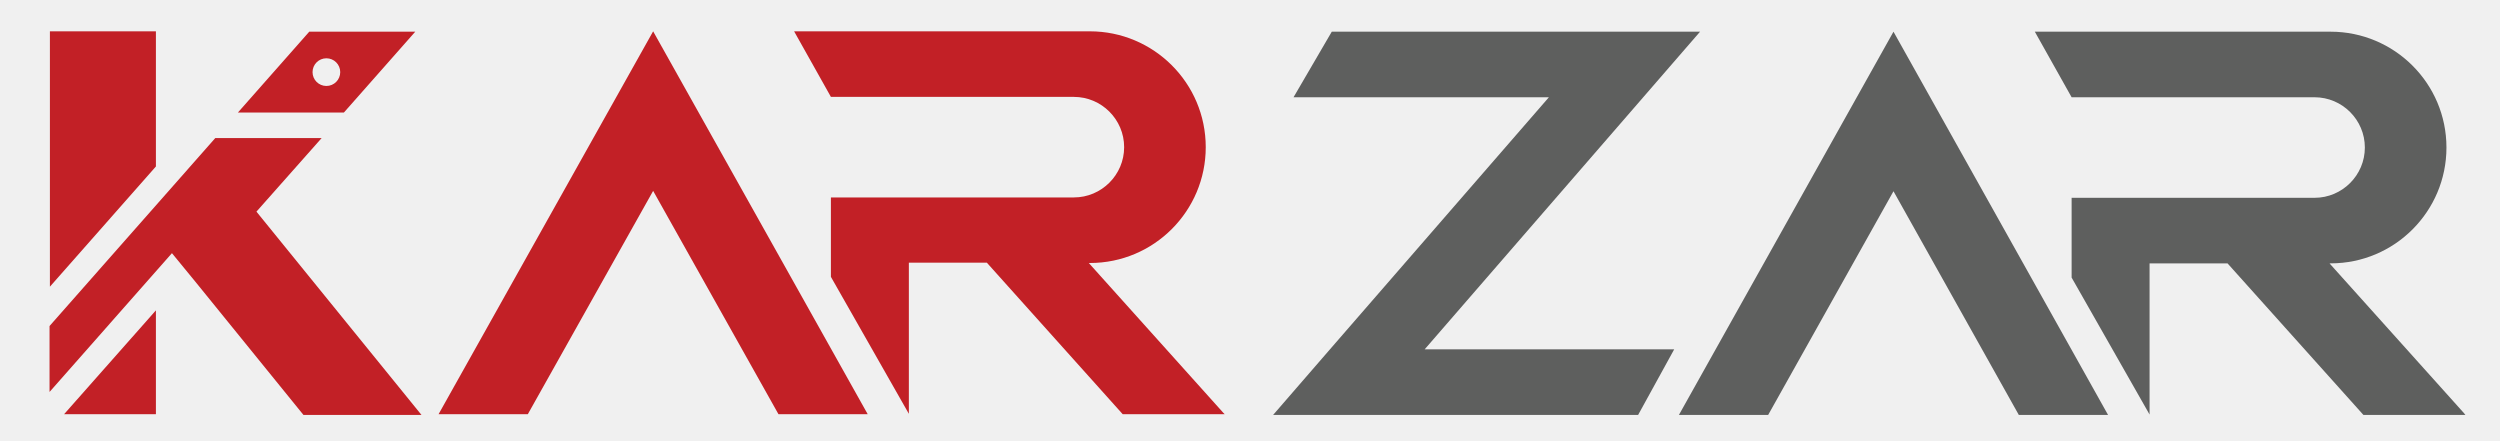
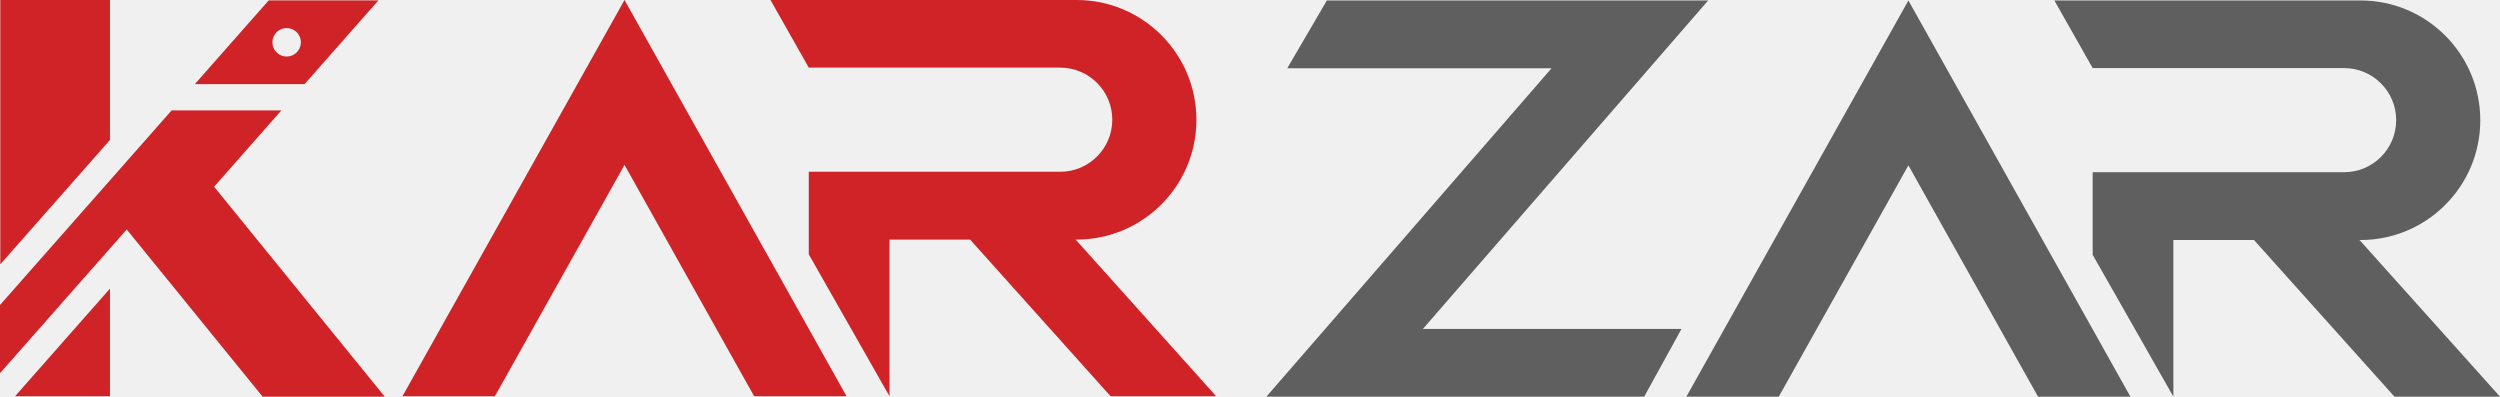
- <svg xmlns="http://www.w3.org/2000/svg" version="1.1" id="Layer_1" x="0px" y="0px" viewBox="0 0 686.3 121" style="enable-background:new 0 0 686.3 121;" xml:space="preserve">
-   <style type="text/css">
- 	.st0{fill:#C22026;}
- 	.st1{fill:#FFFFFF;}
- 	.st2{fill:#2E3192;}
- 	.st3{opacity:0.26;}
- 	.st4{fill:#E6E7E7;}
- 	.st5{fill:#A8AAAD;}
- 	.st6{fill:url(#SVGID_1_);}
- 	.st7{fill:url(#SVGID_00000080206231310814414600000001090295552753881473_);}
- 	.st8{fill:#D1D3D4;}
- 	.st9{fill:#BE202E;}
- 	.st10{fill:#58595B;}
- 	.st11{fill:#939598;}
- 	.st12{fill:#6D6E71;}
- 	.st13{fill:url(#SVGID_00000011720757486181680050000003786049890559767735_);}
- 	.st14{fill:url(#SVGID_00000003794208938937880310000008909911617858034080_);}
- 	.st15{fill:url(#SVGID_00000023280632208519724610000011960788683610657199_);}
- 	.st16{fill:url(#SVGID_00000127045964463198376210000000201031549448016035_);}
- 	.st17{fill:url(#SVGID_00000035499615866317849900000002659314174681607102_);}
- 	.st18{fill:url(#SVGID_00000115481673401881312230000005967430172334378633_);}
- 	.st19{fill:url(#SVGID_00000075142831748826674160000014975246941443698049_);}
- 	.st20{fill:#010101;}
- 	.st21{fill:url(#SVGID_00000101061632546047812850000008049120069196663225_);}
- 	.st22{fill:#5C5D5F;}
- 	.st23{fill:#CF2027;}
- 	.st24{fill:#CD2027;}
- 	.st25{fill:#F4F3ED;}
- 	.st26{fill:#F7F7F7;}
- 	.st27{fill:#E52829;}
- 	.st28{fill:#A2B5BB;}
- 	.st29{fill:#E0DFDE;}
- 	.st30{fill:#D91F26;}
- 	.st31{fill:#A9A8A9;}
- 	.st32{fill:#C32026;}
- 	.st33{fill:#9B9A9A;}
- 	.st34{fill:#F4F4F5;}
- 	.st35{fill:#F47D3A;}
- 	.st36{fill:#F2C621;}
- 	.st37{fill:#EEEDEE;}
- 	.st38{fill:#FAA41A;}
- 	.st39{fill:#AAABAB;}
- 	.st40{fill:#EEEEEE;}
- 	.st41{fill:#C42026;}
- 	.st42{fill:#232323;}
- 	.st43{fill:#E2E2E2;}
- 	.st44{fill:#ED2024;}
- 	.st45{fill:#0362AC;}
- 	.st46{fill:#105D99;}
- 	.st47{fill:#76A7B6;}
- 	.st48{fill:#455D89;}
- 	.st49{fill:#7C491E;}
- 	.st50{fill:#F4A442;}
- 	.st51{fill:#5C5E60;}
- 	.st52{fill:#CD2027;stroke:#000000;stroke-width:5;stroke-miterlimit:10;}
- 	.st53{fill:#00AEEF;}
- 	.st54{opacity:0.58;fill:#BE1E2D;}
- 	.st55{opacity:0.61;fill:#BE1E2D;}
- 	.st56{fill:#BABABA;}
- 	.st57{fill:#8E8E8E;}
- 	.st58{fill:#BE1E2D;}
- 	.st59{fill:#606161;}
- 	.st60{fill:#5E5F5E;}
- 	.st61{fill:#BE6234;}
- 	.st62{fill:#71706B;}
- </style>
-   <g>
+ <svg xmlns="http://www.w3.org/2000/svg" id="Layer_2" data-name="Layer 2" viewBox="0 0 663.16 105.23">
+   <defs>
+     <style>
+       .cls-1 {
+         fill: #5e5f5e;
+       }
+ 
+       .cls-2 {
+         fill: #d02327;
+       }
+     </style>
+   </defs>
+   <g id="Layer_1-2" data-name="Layer 1">
    <g>
+       <polygon class="cls-2" points="224.56 105.11 200.05 105.11 165.66 43.74 131.27 105.11 106.76 105.11 165.66 0 165.66 0 165.66 0 224.56 105.11" />
      <g>
-         <polygon class="st0" points="238.2,113.7 213.7,113.7 179.3,52.4 144.9,113.7 120.4,113.7 179.3,8.6 179.3,8.6 179.3,8.6    " />
+         <polygon class="cls-2" points="29.17 0 29.17 37.12 .08 70.11 .08 0 29.17 0" />
+         <polygon class="cls-2" points="29.17 76.56 29.17 105.11 3.99 105.11 29.17 76.56 29.17 76.56" />
+         <polygon class="cls-2" points="102.07 105.23 69.67 105.23 39.94 68.65 33.61 60.87 0 98.99 0 80.91 45.53 29.28 74.64 29.28 56.79 49.53 102.07 105.23" />
+         <path class="cls-2" d="m71.27.11l-19.59,22.21h29.1L100.37.11h-29.1Zm4.76,14.89c-2.09,0-3.78-1.69-3.78-3.78s1.69-3.78,3.78-3.78,3.78,1.69,3.78,3.78-1.69,3.78-3.78,3.78Z" />
      </g>
-       <g>
-         <g>
-           <g>
-             <polygon class="st0" points="42.8,8.6 42.8,45.7 13.7,78.7 13.7,8.6      " />
-           </g>
-           <g>
-             <polygon class="st0" points="42.8,85.2 42.8,113.7 17.6,113.7 42.8,85.2      " />
-           </g>
-           <g>
-             <polygon class="st0" points="115.7,113.9 83.3,113.9 53.6,77.3 47.2,69.5 13.6,107.6 13.6,89.5 59.1,37.9 88.3,37.9 70.4,58.1             " />
-           </g>
-           <g>
-             <g>
-               <path class="st0" d="M84.9,8.7L65.3,30.9h29.1L114,8.7H84.9z M89.6,23.6c-2.1,0-3.8-1.7-3.8-3.8s1.7-3.8,3.8-3.8        c2.1,0,3.8,1.7,3.8,3.8S91.7,23.6,89.6,23.6z" />
-             </g>
-           </g>
-         </g>
-       </g>
-       <g>
-         <path class="st0" d="M336.2,113.7h-28l-37.3-41.6l0,0h-21.4v41.5l-21.4-37.6V54.2h66.7c7.6,0,13.8-6.2,13.8-13.8     c0-7.6-6.2-13.8-13.8-13.8h-66.7l0,0L218,8.6h81.2c17.5,0,31.8,14.2,31.8,31.8c0,17.5-14.2,31.8-31.8,31.8h-0.3l36.9,41.1     L336.2,113.7z" />
-       </g>
-       <g>
-         <polygon class="st60" points="578.7,113.9 554.2,113.9 519.8,52.5 485.4,113.9 460.9,113.9 519.8,8.7 519.8,8.7 519.8,8.7    " />
-       </g>
-       <g>
-         <path class="st60" d="M676.8,113.9h-28l-37.3-41.6l0,0h-21.4v41.5l-21.4-37.6V54.3h66.7c7.6,0,13.8-6.2,13.8-13.8     c0-7.6-6.2-13.8-13.8-13.8h-66.7l0,0L558.6,8.7h81.2c17.5,0,31.8,14.2,31.8,31.8c0,17.5-14.2,31.8-31.8,31.8h-0.3l36.9,41.1     L676.8,113.9z" />
-       </g>
-       <g>
-         <polygon class="st60" points="391.1,95.9 459.6,95.9 449.7,113.9 349.5,113.9 365.1,95.9 425.2,26.7 355.1,26.7 365.6,8.7      466.7,8.7 451.1,26.7    " />
-       </g>
+       <path class="cls-2" d="m322.59,105.11h-27.99l-37.27-41.56h-21.38v41.55l-21.41-37.63v-21.91h66.7c7.63,0,13.81-6.19,13.81-13.81s-6.18-13.81-13.81-13.81h-66.7L204.38,0h81.2c17.55,0,31.78,14.23,31.78,31.78s-14.23,31.77-31.78,31.77h-.25l36.87,41.11.4.45Z" />
+       <polygon class="cls-1" points="565.13 105.23 540.62 105.23 506.23 43.86 471.84 105.23 447.33 105.23 506.23 .13 506.23 .13 506.23 .13 565.13 105.23" />
+       <path class="cls-1" d="m663.16,105.23h-27.99l-37.27-41.56h-21.38v41.55l-21.41-37.63v-21.91h66.7c7.63,0,13.81-6.19,13.81-13.81s-6.18-13.81-13.81-13.81h-66.7L544.95.12h81.2c17.55,0,31.78,14.23,31.78,31.78s-14.23,31.77-31.78,31.77h-.25l36.87,41.11.4.45Z" />
+       <polygon class="cls-1" points="377.45 87.25 446.04 87.25 436.14 105.23 335.92 105.23 351.53 87.25 411.57 18.11 341.46 18.11 351.97 .12 453.12 .12 437.5 18.11 377.45 87.25" />
    </g>
  </g>
</svg>
